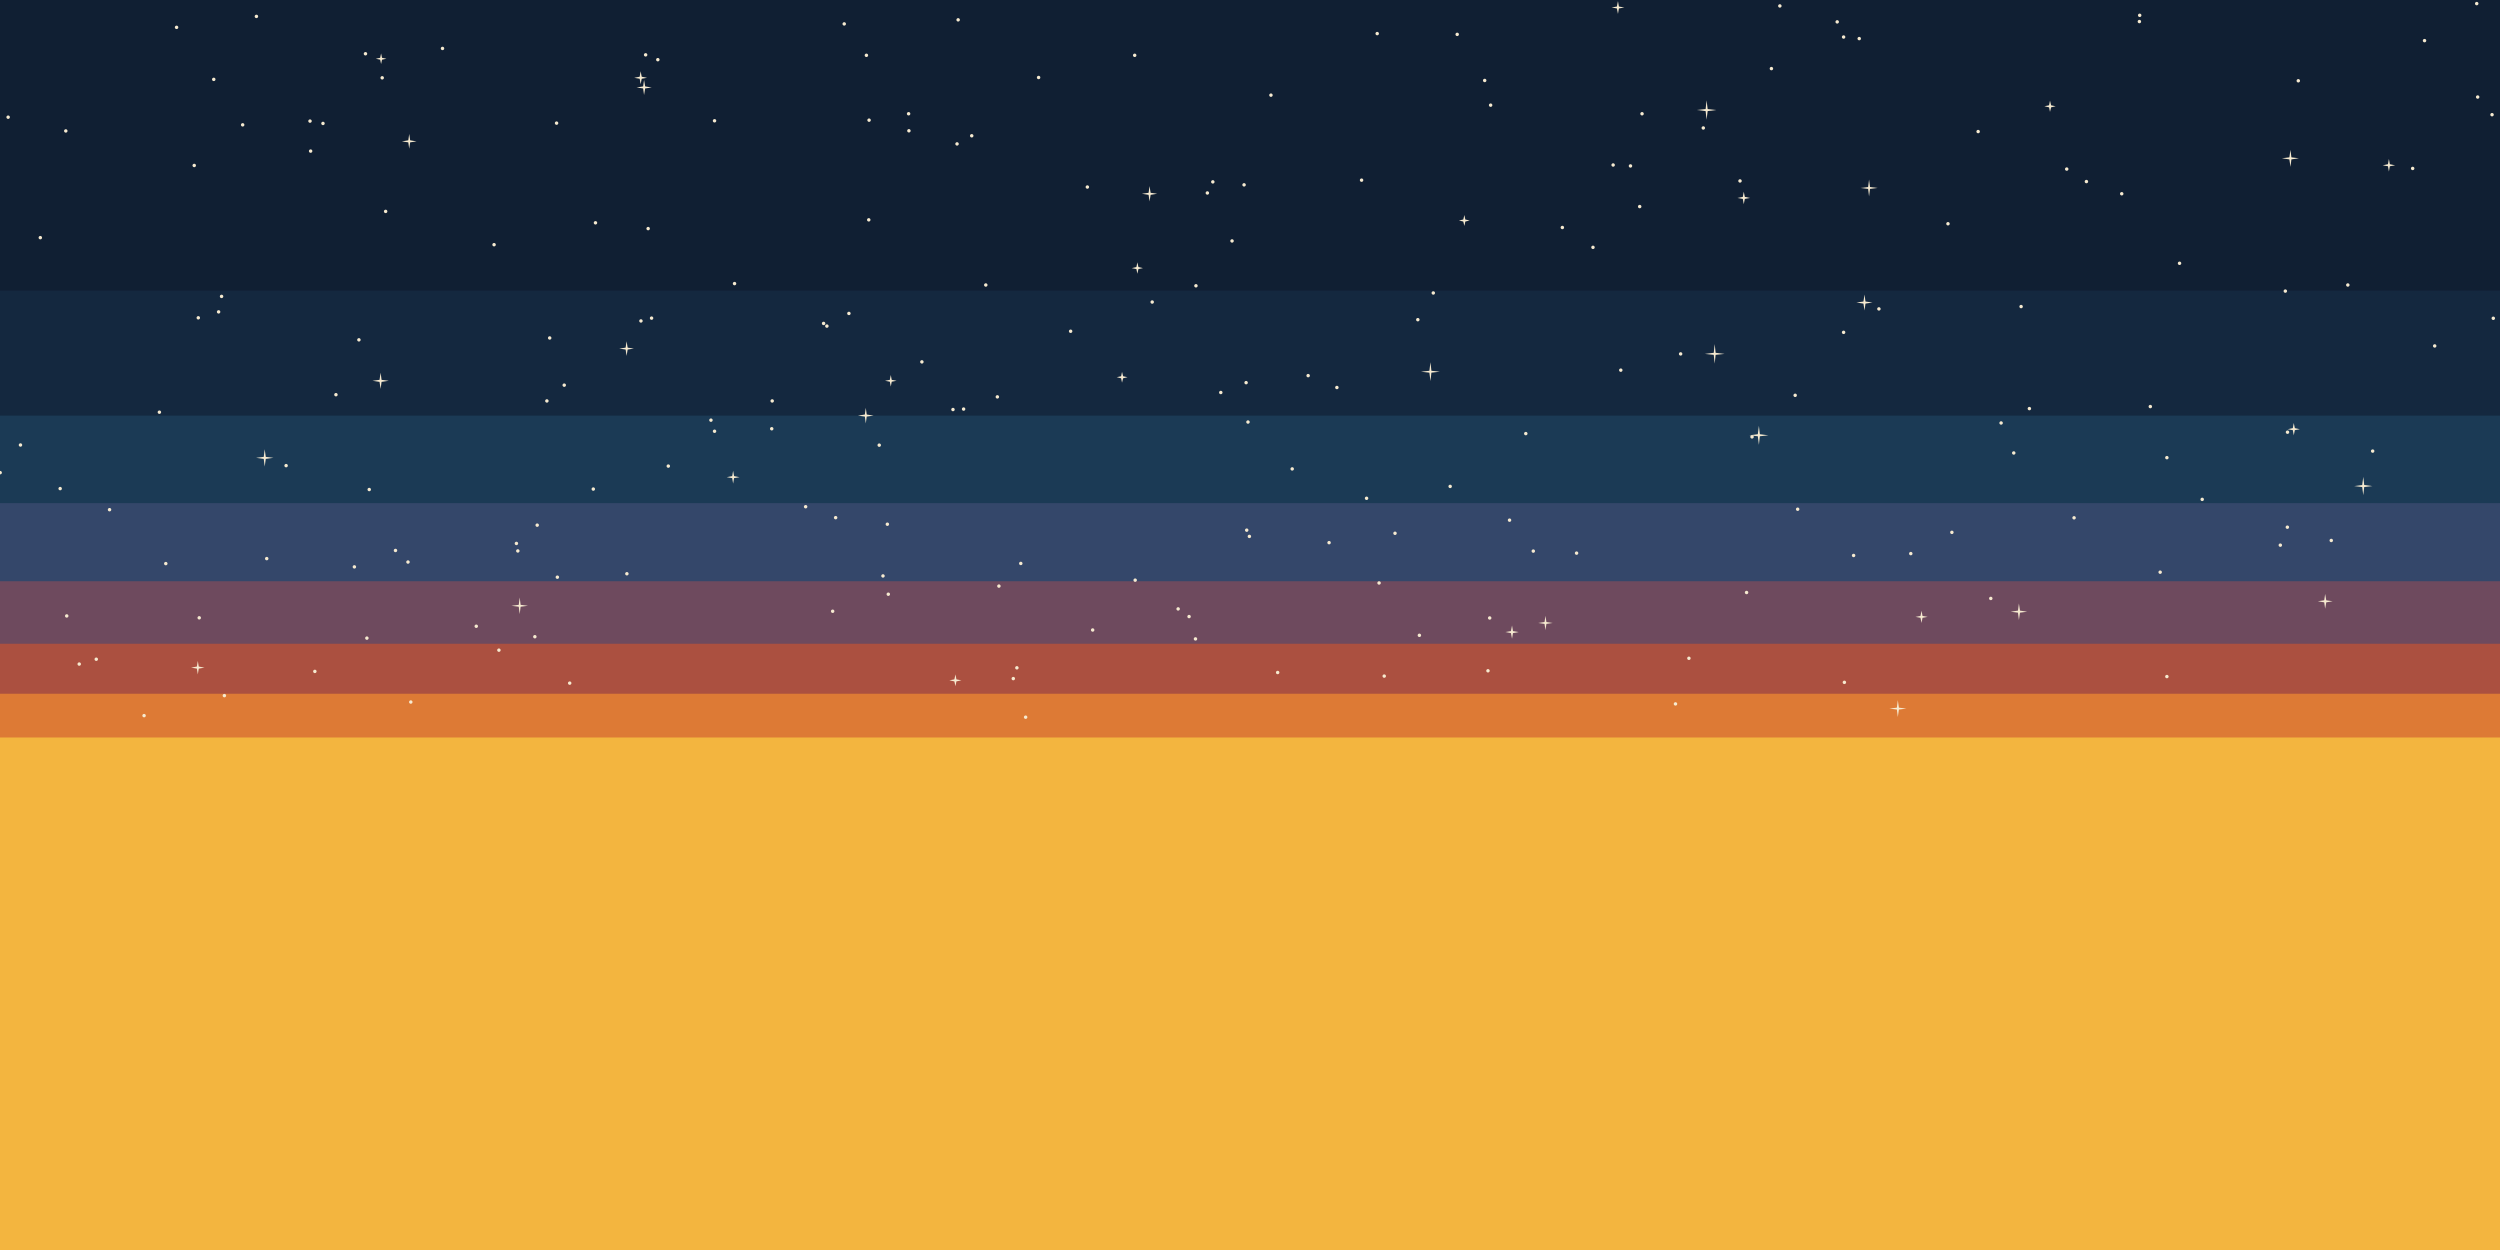
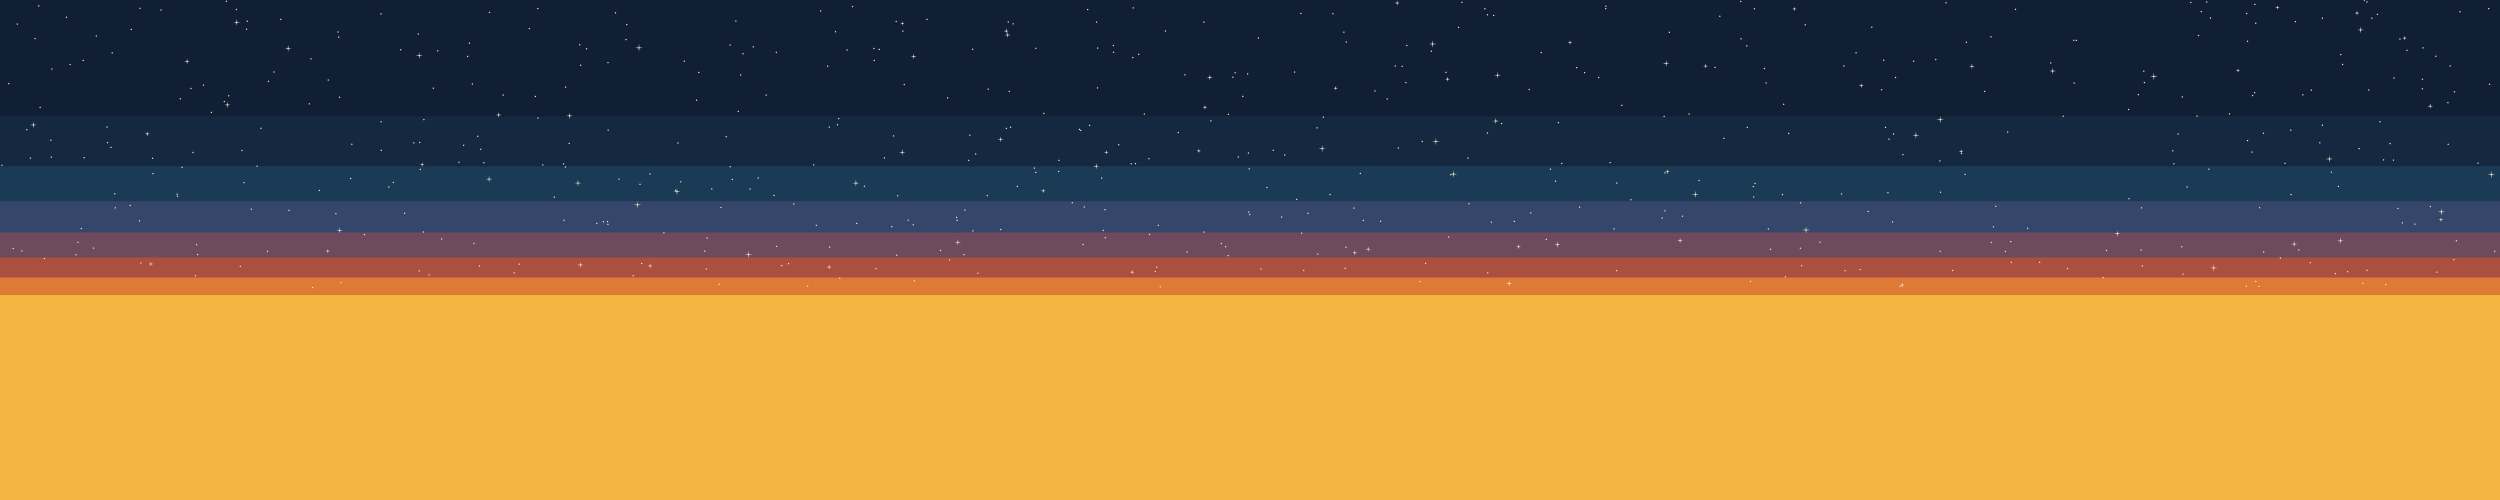
- <svg xmlns="http://www.w3.org/2000/svg" viewBox="0 0 1600 800" width="1600" height="800">
-   <rect width="1600" height="800" fill="#101f33" />
-   <rect y="0" width="1600" height="800" fill="#101f33" />
-   <rect y="186" width="1600" height="614" fill="#14283f" />
-   <rect y="266" width="1600" height="534" fill="#1b3a55" />
-   <rect y="322" width="1600" height="478" fill="#34476a" />
-   <rect y="372" width="1600" height="428" fill="#6e4a5e" />
-   <rect y="412" width="1600" height="388" fill="#ab5040" />
-   <rect y="444" width="1600" height="356" fill="#dd7a35" />
-   <rect y="472" width="1600" height="328" fill="#f3b53f" />
-   <path d="M0.1 302.5h.01M630.9 182.4h.01M427.7 298.3h.01M61.6 421.9h.01M139.9 199.6h.01M1043.5 106.2h.01M882.6 373.1h.01M379.7 313h.01M261.1 359.7h.01M1322.7 108.2h.01M981.3 352.7h.01M581.5 72.8h.01M581.7 83.7h.01M621.9 86.9h.01M1274.1 383h.01M781.3 251.2h.01M837.2 240.4h.01M952.3 429.3h.01M529.2 208.7h.01M590 231.6h.01M616.7 261.8h.01M515.6 324.3h.01M126.9 203.4h.01M236.3 313.3h.01M1595.7 203.7h.01M850.6 347.3h.01M554.5 35.4h.01M543.3 200.6h.01M1075.6 226.5h.01M1186.3 355.5h.01M198.8 96.7h.01M102 263.8h.01M215 252.6h.01M319.3 416.1h.01M695.9 119.7h.01M650.8 427.4h.01M797.9 339.3h.01M364.6 437.2h.01M1249.2 340.7h.01M70.1 326.2h.01M417 203.6h.01M1288.8 289.9h.01M954 67.3h.01M813.4 60.9h.01M1179.9 23.7h.01M685.2 212h.01M568.5 380.3h.01M1080.9 421.3h.01M413.2 35.1h.01M871.4 115.3h.01M1246.7 143.2h.01M817.7 430.4h.01M410.2 205.4h.01M612.5 92.1h.01M1133.7 43.9h.01M999.9 145.6h.01M907.4 204.6h.01M656.4 459h.01M527.1 207h.01M1113.6 115.8h.01M124.3 105.9h.01M917.3 187.5h.01M540.3 15.3h.01M92.2 458h.01M1386.8 292.9h.01M141.8 189.7h.01M42.1 83.8h.01M229.7 217.5h.01M648.5 434.3h.01M1180.4 436.7h.01M737.4 193.3h.01M1470.9 51.7h.01M1551.7 26h.01M1585.1 2.3h.01M226.8 362.8h.01M457.3 77.3h.01M155.3 79.9h.01M1558.2 221.4h.01M556.2 76.9h.01M1585.7 62.1h.01M798.7 270.1h.01M1009 354h.01M1037.3 236.9h.01M1293.5 196.2h.01M106.1 360.7h.01M928.1 311.3h.01M885.9 432.7h.01M246.8 135.3h.01M1544.1 107.8h.01M1502.6 182.4h.01M1357.9 124h.01M609.9 262.1h.01M966.1 332.9h.01M1121.3 279.6h.01M1492 345.9h.01M1150.5 325.9h.01M233.9 34.4h.01M343.8 336.1h.01M532.9 391.2h.01M351.8 216.3h.01M136.8 50.8h.01M855.6 248h.01M1459.4 348.9h.01M765.4 182.9h.01M1369.4 9.8h.01M639.3 375.1h.01M1463.9 337.4h.01M50.7 425h.01M534.8 331.3h.01M874.6 318.9h.01M127.5 395.4h.01M881.4 21.5h.01M565.1 368.6h.01M776.2 116.4h.01M457.3 276h.01M1202.5 197.7h.01M765.1 408.9h.01M1049.4 132.2h.01M1139.1 3.8h.01M234.8 408.4h.01M1409.4 319.6h.01M1090.1 81.9h.01M1386.8 433h.01M113 17.5h.01M1222.9 354.3h.01M304.8 400.8h.01M356.7 369.4h.01M414.8 146.3h.01M932.6 22h.01M1175.8 14h.01M1594.9 73.4h.01M699.3 403.2h.01M754 389.7h.01M401.2 367.2h.01M799.6 343.3h.01M653.3 360.6h.01M244.6 49.8h.01M421 38.2h.01M198.4 77.5h.01M1327.4 331.4h.01M381.1 142.6h.01M143.6 445.2h.01M772.7 123.5h.01M953.4 395.5h.01M342.3 407.5h.01M1032.4 105.6h.01M42.7 394.2h.01M1117.8 379.2h.01M562.7 284.9h.01M1280.7 270.7h.01M908.4 406.6h.01M1266 84.2h.01M664.7 49.6h.01M1019.5 158.3h.01M350 256.6h.01M1462.6 186.3h.01M262.9 449.3h.01M25.8 152.1h.01M201.5 429.7h.01M1072.3 450.5h.01M1369.2 13.8h.01M1179.9 212.7h.01M206.7 79h.01M331.4 352.6h.01M493.9 274.4h.01M164.1 10.5h.01M797.5 244.9h.01M494.2 256.6h.01M5.2 75h.01M556 140.7h.01M356.2 78.8h.01M253.1 352.3h.01M183.1 298h.01M1335.3 116.2h.01M892.8 341.3h.01M316.2 156.6h.01M726.2 35.4h.01M1382.5 366.2h.01M170.7 357.5h.01M1148.9 253h.01M950.2 51.5h.01M455 268.9h.01M567.9 335.5h.01M1298.8 261.5h.01M1518.5 288.7h.01M13.1 284.8h.01M726.5 371.3h.01M1394.9 168.5h.01M788.5 154.2h.01M1189.9 24.7h.01M761 394.6h.01M330.5 347.8h.01M1050.9 72.8h.01M976.5 277.5h.01M361.1 246.5h.01M1376.2 260.2h.01M638.3 254h.01M613.2 12.7h.01M827 300.1h.01M283.2 31h.01M1464 276.6h.01M796.2 118.3h.01M38.5 312.7h.01M470.1 181.5h.01" stroke="#f6ead0" stroke-width="2.2" stroke-linecap="round" />
-   <path d="M469.2 301.3L469.8 304.7L473.3 305.4L469.8 306L469.2 309.5L468.6 306L465.1 305.4L468.6 304.7ZM1468 270.7L1468.7 274L1471.9 274.7L1468.7 275.3L1468 278.6L1467.4 275.3L1464.1 274.7L1467.4 274ZM735.7 119.1L736.4 123.4L740.6 124L736.4 124.7L735.7 128.9L735.1 124.7L730.8 124L735.1 123.4ZM1292.1 386.2L1292.8 390.8L1297.4 391.5L1292.8 392.1L1292.1 396.8L1291.5 392.1L1286.8 391.5L1291.5 390.8ZM1528.9 101.7L1529.5 105.1L1532.9 105.8L1529.5 106.4L1528.9 109.8L1528.3 106.4L1524.9 105.8L1528.3 105.1ZM1229.8 390.9L1230.4 394.2L1233.7 394.8L1230.4 395.4L1229.8 398.7L1229.1 395.4L1225.9 394.8L1229.1 394.2ZM727.9 167.9L728.6 170.9L731.5 171.6L728.6 172.2L727.9 175.2L727.3 172.2L724.3 171.6L727.3 170.9ZM410 45.6L410.7 49.1L414.1 49.8L410.7 50.4L410 53.9L409.4 50.4L405.9 49.8L409.4 49.1ZM611.5 431.6L612.1 434.8L615.3 435.4L612.1 436.1L611.5 439.2L610.8 436.1L607.6 435.4L610.8 434.8ZM1196.2 114.9L1196.8 119.7L1201.6 120.3L1196.8 120.9L1196.2 125.7L1195.6 120.9L1190.8 120.3L1195.6 119.7ZM570.1 240L570.7 243.1L573.8 243.7L570.7 244.3L570.1 247.4L569.5 244.3L566.4 243.7L569.5 243.1ZM261.9 85.7L262.5 89.8L266.6 90.5L262.5 91.1L261.9 95.2L261.3 91.1L257.2 90.5L261.3 89.8ZM915.5 231.8L916.1 237.3L921.5 237.9L916.1 238.5L915.5 243.9L914.8 238.5L909.4 237.9L914.8 237.3ZM554.1 261L554.7 265.3L559.1 266L554.7 266.6L554.1 271L553.5 266.6L549.1 266L553.5 265.3ZM243.9 34.2L244.5 37L247.3 37.6L244.5 38.2L243.9 41L243.3 38.2L240.5 37.6L243.3 37ZM1312 64.4L1312.7 67.4L1315.6 68L1312.7 68.7L1312 71.6L1311.4 68.7L1308.4 68L1311.4 67.4ZM1465.9 95.9L1466.5 100.7L1471.3 101.3L1466.5 102L1465.9 106.8L1465.2 102L1460.4 101.3L1465.2 100.7ZM937.2 137.6L937.8 140.5L940.6 141.1L937.8 141.8L937.2 144.6L936.5 141.8L933.7 141.1L936.5 140.5ZM126.6 423L127.2 426.6L130.9 427.3L127.2 427.9L126.6 431.6L126 427.9L122.3 427.3L126 426.6ZM967.7 400.3L968.3 403.9L971.9 404.5L968.3 405.2L967.7 408.8L967 405.2L963.5 404.5L967 403.9ZM412.2 51.1L412.9 55.3L417.1 56L412.9 56.6L412.2 60.8L411.6 56.6L407.4 56L411.6 55.3ZM989.1 394.1L989.7 398.1L993.7 398.7L989.7 399.3L989.1 403.3L988.5 399.3L984.5 398.7L988.5 398.1ZM1193.3 188.5L1193.9 193L1198.4 193.6L1193.9 194.3L1193.3 198.7L1192.6 194.3L1188.1 193.6L1192.6 193ZM332.6 382.4L333.2 387.1L337.9 387.7L333.2 388.3L332.6 393L332 388.3L327.3 387.7L332 387.1ZM1512.5 305.2L1513.1 310.4L1518.3 311.1L1513.1 311.7L1512.5 316.9L1511.8 311.7L1506.7 311.1L1511.8 310.4ZM1116 122.7L1116.7 126L1120 126.7L1116.7 127.3L1116 130.7L1115.4 127.3L1112 126.7L1115.4 126ZM718.1 238L718.8 240.8L721.6 241.4L718.8 242.1L718.1 244.9L717.5 242.1L714.7 241.4L717.5 240.8ZM1035.5 0.7L1036.1 4.2L1039.6 4.8L1036.1 5.4L1035.5 8.9L1034.8 5.4L1031.4 4.8L1034.8 4.2ZM1092.2 64.2L1092.9 69.8L1098.4 70.4L1092.9 71.1L1092.2 76.6L1091.6 71.1L1086 70.4L1091.6 69.8ZM1097.4 220.2L1098 225.8L1103.7 226.5L1098 227.1L1097.4 232.7L1096.8 227.1L1091.1 226.5L1096.8 225.8ZM1125.7 272.5L1126.3 277.9L1131.8 278.6L1126.3 279.2L1125.7 284.7L1125 279.2L1119.6 278.6L1125 277.9ZM1488.1 380.1L1488.8 384.2L1492.9 384.8L1488.8 385.5L1488.1 389.6L1487.5 385.5L1483.4 384.8L1487.5 384.2ZM243.6 238.5L244.2 243.1L248.8 243.7L244.2 244.4L243.6 248.9L242.9 244.4L238.4 243.7L242.9 243.1ZM1214.6 448.1L1215.3 452.9L1220.1 453.5L1215.3 454.1L1214.6 458.9L1214 454.1L1209.2 453.5L1214 452.9ZM401 218.4L401.7 222.5L405.7 223.1L401.7 223.7L401 227.8L400.4 223.7L396.3 223.1L400.4 222.5ZM169.4 287.5L170.1 292.4L175 293L170.1 293.7L169.4 298.6L168.8 293.7L163.9 293L168.8 292.4Z" fill="#f6ead0" />
+ <svg xmlns="http://www.w3.org/2000/svg" viewBox="-1200 0 4000 800" width="4000" height="800">
+   <rect x="-1200" width="4000" height="800" fill="#101f33" />
+   <rect x="-1200" y="0" width="4000" height="800" fill="#101f33" />
+   <rect x="-1200" y="186" width="4000" height="614" fill="#14283f" />
+   <rect x="-1200" y="266" width="4000" height="534" fill="#1b3a55" />
+   <rect x="-1200" y="322" width="4000" height="478" fill="#34476a" />
+   <rect x="-1200" y="372" width="4000" height="428" fill="#6e4a5e" />
+   <rect x="-1200" y="412" width="4000" height="388" fill="#ab5040" />
+   <rect x="-1200" y="444" width="4000" height="356" fill="#dd7a35" />
+   <rect x="-1200" y="472" width="4000" height="328" fill="#f3b53f" />
+   <path d="M0.1 302.5h.01M630.9 182.4h.01M427.7 298.3h.01M61.6 421.9h.01M139.9 199.6h.01M1043.5 106.2h.01M882.6 373.1h.01M379.7 313h.01M261.1 359.7h.01M1322.7 108.2h.01M981.3 352.7h.01M581.5 72.8h.01M581.7 83.7h.01M621.9 86.9h.01M1274.1 383h.01M781.3 251.2h.01M837.2 240.4h.01M952.3 429.3h.01M529.2 208.7h.01M590 231.6h.01M616.7 261.8h.01M515.6 324.3h.01M126.9 203.4h.01M236.3 313.3h.01M1595.7 203.7h.01M850.6 347.3h.01M554.5 35.4h.01M543.3 200.6h.01M1075.6 226.5h.01M1186.3 355.5h.01M198.8 96.7h.01M102 263.8h.01M215 252.6h.01M319.3 416.1h.01M695.9 119.7h.01M650.8 427.4h.01M797.9 339.3h.01M364.6 437.2h.01M1249.2 340.7h.01M70.1 326.2h.01M417 203.6h.01M1288.8 289.9h.01M954 67.3h.01M813.4 60.9h.01M1179.9 23.7h.01M685.2 212h.01M568.5 380.3h.01M1080.9 421.3h.01M413.2 35.1h.01M871.4 115.3h.01M1246.7 143.2h.01M817.7 430.4h.01M410.2 205.4h.01M612.5 92.1h.01M1133.7 43.9h.01M999.9 145.6h.01M907.4 204.6h.01M656.4 459h.01M527.1 207h.01M1113.6 115.8h.01M124.3 105.9h.01M917.3 187.5h.01M540.3 15.3h.01M92.2 458h.01M1386.8 292.9h.01M141.8 189.7h.01M42.1 83.8h.01M229.7 217.5h.01M648.5 434.3h.01M1180.4 436.7h.01M737.4 193.3h.01M1470.9 51.7h.01M1551.7 26h.01M1585.1 2.3h.01M226.8 362.8h.01M457.3 77.3h.01M155.3 79.9h.01M1558.2 221.4h.01M556.2 76.9h.01M1585.7 62.1h.01M798.7 270.1h.01M1009 354h.01M1037.3 236.9h.01M1293.5 196.2h.01M106.1 360.7h.01M928.1 311.3h.01M885.9 432.7h.01M246.8 135.3h.01M1544.1 107.8h.01M1502.6 182.4h.01M1357.9 124h.01M609.9 262.1h.01M966.1 332.9h.01M1121.3 279.6h.01M1492 345.9h.01M1150.5 325.9h.01M233.9 34.4h.01M343.8 336.1h.01M532.9 391.2h.01M351.8 216.3h.01M136.8 50.8h.01M855.6 248h.01M1459.4 348.9h.01M765.4 182.9h.01M1369.4 9.8h.01M639.3 375.1h.01M1463.9 337.4h.01M50.7 425h.01M534.8 331.3h.01M874.6 318.9h.01M127.5 395.4h.01M881.4 21.5h.01M565.1 368.6h.01M776.2 116.4h.01M457.3 276h.01M1202.5 197.7h.01M765.1 408.9h.01M1049.4 132.2h.01M1139.1 3.8h.01M234.8 408.4h.01M1409.4 319.6h.01M1090.1 81.9h.01M1386.8 433h.01M113 17.5h.01M1222.9 354.3h.01M304.8 400.8h.01M356.7 369.4h.01M414.8 146.3h.01M932.6 22h.01M1175.8 14h.01M1594.9 73.4h.01M699.3 403.2h.01M754 389.7h.01M401.2 367.2h.01M799.6 343.3h.01M653.3 360.6h.01M244.6 49.8h.01M421 38.2h.01M198.4 77.5h.01M1327.4 331.4h.01M381.1 142.6h.01M143.6 445.2h.01M772.7 123.5h.01M953.4 395.5h.01M342.3 407.5h.01M1032.4 105.6h.01M42.7 394.2h.01M1117.8 379.2h.01M562.7 284.9h.01M1280.7 270.7h.01M908.4 406.6h.01M1266 84.2h.01M664.7 49.6h.01M1019.5 158.3h.01M350 256.6h.01M1462.6 186.3h.01M262.9 449.3h.01M25.8 152.1h.01M201.5 429.7h.01M1072.3 450.5h.01M1369.2 13.8h.01M1179.9 212.7h.01M206.7 79h.01M331.4 352.6h.01M493.9 274.4h.01M164.1 10.5h.01M797.5 244.9h.01M494.2 256.6h.01M5.2 75h.01M556 140.7h.01M356.2 78.8h.01M253.1 352.3h.01M183.1 298h.01M1335.3 116.2h.01M892.8 341.3h.01M316.2 156.6h.01M726.2 35.4h.01M1382.5 366.2h.01M170.7 357.5h.01M1148.9 253h.01M950.2 51.5h.01M455 268.9h.01M567.9 335.5h.01M1298.8 261.5h.01M1518.5 288.7h.01M13.1 284.8h.01M726.5 371.3h.01M1394.9 168.5h.01M788.5 154.2h.01M1189.9 24.7h.01M761 394.6h.01M330.5 347.8h.01M1050.9 72.8h.01M976.5 277.5h.01M361.1 246.5h.01M1376.2 260.2h.01M638.3 254h.01M613.2 12.7h.01M827 300.1h.01M283.2 31h.01M1464 276.6h.01M796.2 118.3h.01M38.5 312.7h.01M470.1 181.5h.01M-1129 413.8h.01M-527.5 271.1h.01M-637.1 230.8h.01M-552.6 341.2h.01M-271 104.4h.01M-702.4 94.2h.01M-1093.6 27.6h.01M-894.5 141.5h.01M-435.6 218h.01M-1186 133.9h.01M-198.3 63.4h.01M-674.8 128.1h.01M-449 69h.01M-772 402.2h.01M-441.7 389.6h.01M-570.5 291.9h.01M-451.7 90.2h.01M-1045.9 57.7h.01M-28.3 287.1h.01M-990 47h.01M-1118.6 224.4h.01M-506.7 141.1h.01M-788.6 265.9h.01M-234.5 354.8h.01M-15 120h.01M-38.1 218.7h.01M-105.1 98h.01M-1138 9.4h.01M-874.5 136.2h.01M-916 313.9h.01M-46.4 332h.01M-499.6 81.3h.01M-590.2 194.9h.01M-295 139.4h.01M-352.9 45.7h.01M-705.1 166.2h.01M-955.9 253.2h.01M-589.9 240.6h.01M-297.6 352.4h.01M-805.5 46.7h.01M-81.9 115.9h.01M-416.8 19.9h.01M-261.5 78.1h.01M-1117.1 110.5h.01M-176 294.9h.01M-750.7 30.9h.01M-942.4 16h.01M-761.5 115.2h.01M-369.2 422.6h.01M-1066.9 96.7h.01M-887.3 441.2h.01M-513.3 439.9h.01M-1078.3 407.7h.01M-837.8 2h.01M-737.6 336.6h.01M-699.9 460h.01M-61.2 302.2h.01M-1196.9 264.5h.01M-1015.5 332.6h.01M-31.7 266.8h.01M-72.3 401.8h.01M-1118 251.5h.01M-394.9 152.1h.01M-31.8 72.1h.01M-908.7 267.7h.01M-885.4 391.5h.01M-160.1 278.3h.01M-654.6 452.2h.01M-197.2 39.4h.01M-22.6 33.8h.01M-209.7 286.6h.01M-1016.4 310.1h.01M-425.9 260.5h.01M-1143.9 61.8h.01M-809.5 292.3h.01M-1028 228.2h.01M-662.6 341.9h.01M-815.5 426.2h.01M-49.5 454.8h.01M-339.3 188.9h.01M-215.2 20.6h.01M-528.5 227.9h.01M-577.9 299.2h.01M-976.1 13.3h.01M-458.1 232.5h.01M-804.4 34h.01M-1135.8 171.9h.01M-590.3 22.2h.01M-227.2 100.2h.01M-377.2 436.6h.01M-18.8 178.2h.01M-186.9 441.2h.01M-1157.1 207.5h.01M-298.3 262.3h.01M-68.6 380.9h.01M-616.9 375.3h.01M-430.8 238.8h.01M-656.8 155.6h.01M-1165.1 401.4h.01M-1151.3 253h.01M-883.8 407.3h.01M-797.9 334.7h.01M-85.5 160.3h.01M-891.2 243.9h.01M-1178.8 397.6h.01M-343.4 154.3h.01M-11.1 86h.01M-1028.8 203.2h.01M-911.5 158.1h.01M-110.8 290.9h.01M-227.3 359h.01M-522.6 371.2h.01M-1050.4 397h.01M-1020.5 84.6h.01M-444.2 134.4h.01M-537.9 228.6h.01M-339.5 13.7h.01M-841.1 162.5h.01M-821.7 15.2h.01M-295.3 267.1h.01M-916.6 310.7h.01M-770.4 130.2h.01M-812.8 240.8h.01M-228 354.6h.01M-119.2 304.6h.01M-465.7 259.6h.01M-1065.3 252.2h.01M-432.8 425.6h.01M-659.2 51.2h.01M-861.8 179.8h.01M-1087.8 103.2h.01M-974.5 420.7h.01M-227 208.3h.01M-69.8 430.4h.01M-289.3 229.5h.01M-1075.3 387.7h.01M-955.2 277.8h.01M-1022.5 235.7h.01M-558.9 79.7h.01M-689 304.7h.01M-1069.9 365.8h.01M-272.4 71.6h.01M-658.1 59.4h.01M-1172.4 38.5h.01M-638.9 285.6h.01M-493.4 382.3h.01M-991.7 328.8h.01M-137.7 372.6h.01M-331.5 263.9h.01M-782.5 205.2h.01M-529.3 433.4h.01M-521.8 191.4h.01M-245.1 357.3h.01M-173.4 421.6h.01M-530.8 54.5h.01M-834 153.3h.01M-313.1 315.4h.01M-115.3 228.8h.01M-976.7 353.4h.01M1746.4 310.3h.01M1816.8 203.8h.01M1750.2 105.6h.01M1913.7 4.4h.01M2651.1 80.6h.01M1752.1 433.1h.01M2675.8 142h.01M1600.9 450.2h.01M2448.6 412.8h.01M2716.7 164.3h.01M2285 214.4h.01M1832.9 124h.01M2231 132.1h.01M2478.1 399.8h.01M2081.2 100.7h.01M2165.2 444.1h.01M2334.2 270.7h.01M2421.5 213.2h.01M1904.8 307.5h.01M1986.1 388h.01M2688.6 330.5h.01M2580.5 453.3h.01M2515.9 200.4h.01M2063.4 419.6h.01M2012.3 211.4h.01M2726.2 415.5h.01M1904.4 402.1h.01M1661.9 213.4h.01M2394.2 457.9h.01M2617.1 455.5h.01M2783.3 134.9h.01M2515.8 29.1h.01M2336.8 28.8h.01M1607.1 14h.01M2322.1 18.6h.01M1629.4 366.3h.01M2603.9 23h.01M2727.2 146.9h.01M2414.4 458.2h.01M2278.2 262.1h.01M2276.5 241.3h.01M2587.2 432.5h.01M1656.6 442.9h.01M2736 18.8h.01M1789.1 338.4h.01M2613.7 255.8h.01M1632.8 398.8h.01M1625.8 132.7h.01M2024.8 14.9h.01M2396.1 225h.01M2415.4 332.4h.01M2221.3 151.5h.01M1810.6 143.6h.01M1822.4 222.6h.01M1623.1 109.6h.01M2290.8 394.9h.01M1653.9 166.8h.01M2299.3 299.1h.01M1897.2 95.3h.01M1946.3 67.6h.01M2484.6 151.7h.01M2404.1 152.9h.01M2170.4 400.7h.01M2675.9 126.8h.01M2530.2 275.6h.01M2624.1 229.8h.01M1989.5 363h.01M2511.7 228.5h.01M2330.7 3.2h.01M2590 144h.01M2206.4 317.9h.01M2409.2 37.2h.01M2291.7 155.1h.01M2317.6 56.8h.01M2465.2 208.3h.01M2403.2 243.3h.01M2574.6 237.7h.01M1975.5 146.3h.01M1828 355.1h.01M2421.9 403.2h.01M2607.9 194.8h.01M1688.4 39.7h.01M2472.6 34.7h.01M2764.8 261h.01M2226.5 332.6h.01M1605.3 298.5h.01M2496.3 420.3h.01M2118.7 132.9h.01M2791.6 402h.01M1680.9 324.6h.01M2017.3 386.6h.01M2122.1 64.6h.01M2407.4 148.3h.01M1712.1 387.5h.01M1680.6 397.2h.01M2583.1 0.3h.01M2720.3 105.5h.01M2629.5 256.2h.01M2556.2 434.7h.01M2663.8 358.6h.01M1652 311.3h.01M2407.8 7h.01M1924.3 432.8h.01M1776.3 431.2h.01M1682.6 425.1h.01M1769.7 84.5h.01M1840.3 458.3h.01M1829.7 214.4h.01M2396 66h.01M2225.8 400.2h.01M2367.1 182.2h.01M1993.2 330.1h.01M2545.3 87.4h.01M2315.3 185.8h.01M2639.9 62.5h.01M1903.8 257.5h.01M2008.7 402.4h.01M2230.1 113.9h.01M2456.1 261.3h.01M2541.5 298.3h.01M2698.9 435.4h.01M2409.2 450.4h.01M1938.5 245.7h.01M2044.3 365.3h.01M1844.6 247.4h.01M2781.9 13.8h.01M1813.9 96.4h.01M2394.8 21.6h.01M2730.2 385.2h.01M2717.1 230.9h.01M1861.8 98h.01M2292.7 438.8h.01M1608 293.6h.01M2108.1 429.7h.01M1794.9 43.5h.01M2018 419.6h.01M2118.1 64.4h.01M2636.6 333.5h.01M2587.2 3.1h.01M2697.3 90h.01M1605.9 315.1h.01M2536.7 437.8h.01M1944.2 279.1h.01M1820.7 308.3h.01M2101.1 186h.01M2676.8 76.6h.01M2465.8 311.4h.01M2205.8 175.2h.01M2227.8 425.6h.01M2498.1 144.2h.01M2548.2 103.1h.01M2630.4 124.8h.01M2594.9 29.1h.01M1985.6 58.9h.01M2305.3 4h.01M2643.8 356.6h.01" stroke="#f6ead0" stroke-width="2.2" stroke-linecap="round" />
+   <path d="M469.2 301.3L469.8 304.7L473.3 305.4L469.8 306L469.2 309.5L468.6 306L465.1 305.4L468.6 304.7ZM1468 270.7L1468.7 274L1471.9 274.7L1468.7 275.3L1468 278.6L1467.4 275.3L1464.1 274.7L1467.4 274ZM735.7 119.1L736.4 123.4L740.6 124L736.4 124.7L735.7 128.9L735.1 124.7L730.8 124L735.1 123.4ZM1292.1 386.2L1292.8 390.8L1297.4 391.5L1292.8 392.1L1292.1 396.8L1291.5 392.1L1286.8 391.5L1291.5 390.8ZM1528.9 101.7L1529.5 105.1L1532.9 105.8L1529.5 106.4L1528.9 109.8L1528.3 106.4L1524.9 105.8L1528.3 105.1ZM1229.8 390.9L1230.4 394.2L1233.7 394.8L1230.4 395.4L1229.8 398.7L1229.1 395.4L1225.9 394.8L1229.1 394.2ZM727.9 167.9L728.6 170.9L731.5 171.6L728.6 172.2L727.9 175.2L727.3 172.2L724.3 171.6L727.3 170.9ZM410 45.6L410.7 49.1L414.1 49.8L410.7 50.4L410 53.9L409.4 50.4L405.9 49.8L409.4 49.1ZM611.5 431.6L612.1 434.8L615.3 435.4L612.1 436.1L611.5 439.2L610.8 436.1L607.6 435.4L610.8 434.8ZM1196.2 114.9L1196.8 119.7L1201.6 120.3L1196.8 120.9L1196.2 125.7L1195.6 120.9L1190.8 120.3L1195.6 119.7ZM570.1 240L570.7 243.1L573.8 243.7L570.7 244.3L570.1 247.4L569.5 244.3L566.4 243.7L569.5 243.1ZM261.9 85.7L262.5 89.8L266.6 90.5L262.5 91.1L261.9 95.2L261.3 91.1L257.2 90.5L261.3 89.8ZM915.5 231.8L916.1 237.3L921.5 237.9L916.1 238.5L915.5 243.9L914.8 238.5L909.4 237.9L914.8 237.3ZM554.1 261L554.7 265.3L559.1 266L554.7 266.6L554.1 271L553.5 266.6L549.1 266L553.5 265.3ZM243.9 34.2L244.5 37L247.3 37.6L244.5 38.2L243.9 41L243.3 38.2L240.5 37.6L243.3 37ZM1312 64.4L1312.7 67.4L1315.6 68L1312.7 68.7L1312 71.6L1311.4 68.7L1308.4 68L1311.4 67.4ZM1465.9 95.9L1466.5 100.7L1471.3 101.3L1466.5 102L1465.9 106.8L1465.2 102L1460.4 101.3L1465.2 100.7ZM937.2 137.6L937.8 140.5L940.6 141.1L937.8 141.8L937.2 144.6L936.5 141.8L933.7 141.1L936.5 140.5ZM126.6 423L127.2 426.6L130.9 427.3L127.2 427.9L126.6 431.6L126 427.9L122.3 427.3L126 426.6ZM967.7 400.3L968.3 403.9L971.9 404.5L968.3 405.2L967.7 408.8L967 405.2L963.5 404.5L967 403.9ZM412.2 51.1L412.9 55.3L417.1 56L412.9 56.6L412.2 60.8L411.6 56.6L407.4 56L411.6 55.3ZM989.1 394.1L989.7 398.1L993.7 398.7L989.7 399.3L989.1 403.3L988.5 399.3L984.5 398.7L988.5 398.1ZM1193.3 188.5L1193.9 193L1198.4 193.6L1193.9 194.3L1193.3 198.7L1192.6 194.3L1188.1 193.6L1192.6 193ZM332.6 382.4L333.2 387.1L337.9 387.7L333.2 388.3L332.6 393L332 388.3L327.3 387.7L332 387.1ZM1512.5 305.2L1513.1 310.4L1518.3 311.1L1513.1 311.7L1512.5 316.9L1511.8 311.7L1506.7 311.1L1511.8 310.4ZM1116 122.7L1116.7 126L1120 126.7L1116.7 127.3L1116 130.7L1115.4 127.3L1112 126.7L1115.4 126ZM718.1 238L718.8 240.8L721.6 241.4L718.8 242.1L718.1 244.9L717.5 242.1L714.7 241.4L717.5 240.8ZM1035.5 0.7L1036.1 4.2L1039.6 4.8L1036.1 5.4L1035.5 8.9L1034.8 5.4L1031.4 4.8L1034.8 4.2ZM1092.2 64.2L1092.9 69.8L1098.4 70.4L1092.9 71.1L1092.2 76.6L1091.6 71.1L1086 70.4L1091.6 69.8ZM1097.4 220.2L1098 225.8L1103.7 226.5L1098 227.1L1097.4 232.7L1096.8 227.1L1091.1 226.5L1096.8 225.8ZM1125.7 272.5L1126.3 277.9L1131.8 278.6L1126.3 279.2L1125.7 284.7L1125 279.2L1119.6 278.6L1125 277.9ZM1488.1 380.1L1488.8 384.2L1492.9 384.8L1488.8 385.5L1488.1 389.6L1487.5 385.5L1483.4 384.8L1487.5 384.2ZM243.6 238.5L244.2 243.1L248.8 243.7L244.2 244.4L243.6 248.9L242.9 244.4L238.4 243.7L242.9 243.1ZM1214.6 448.1L1215.3 452.9L1220.1 453.5L1215.3 454.1L1214.6 458.9L1214 454.1L1209.2 453.5L1214 452.9ZM401 218.4L401.7 222.5L405.7 223.1L401.7 223.7L401 227.8L400.4 223.7L396.3 223.1L400.4 222.5ZM169.4 287.5L170.1 292.4L175 293L170.1 293.7L169.4 298.6L168.8 293.7L163.9 293L168.8 292.4ZM-739 72.1L-738.3 76.8L-733.6 77.5L-738.3 78.1L-739 82.8L-739.6 78.1L-744.3 77.5L-739.6 76.8ZM-1146.6 194.5L-1145.9 199.3L-1141.2 199.9L-1145.9 200.5L-1146.6 205.3L-1147.2 200.5L-1152 199.9L-1147.2 199.3ZM-402 179.4L-401.4 183.3L-397.4 184L-401.4 184.6L-402 188.5L-402.7 184.6L-406.6 184L-402.7 183.3ZM-675.5 398.2L-674.9 401.1L-672.1 401.7L-674.9 402.3L-675.5 405.2L-676.1 402.3L-679 401.7L-676.1 401.1ZM-288.6 180.1L-287.9 184.7L-283.3 185.3L-287.9 186L-288.6 190.6L-289.2 186L-293.8 185.3L-289.2 184.7ZM-529.2 83.3L-528.6 88.4L-523.4 89.1L-528.6 89.7L-529.2 94.8L-529.8 89.7L-535 89.1L-529.8 88.4ZM-2.2 401L-1.6 406.7L4.1 407.3L-1.6 408L-2.2 413.6L-2.9 408L-8.5 407.3L-2.9 406.7ZM-177.6 70.2L-177 75.9L-171.3 76.5L-177 77.2L-177.6 82.8L-178.3 77.2L-183.9 76.5L-178.3 75.9ZM-159.8 421.2L-159.2 424.9L-155.6 425.5L-159.2 426.1L-159.8 429.7L-160.4 426.1L-164 425.5L-160.4 424.9ZM-964.4 210L-963.7 213.6L-960.1 214.2L-963.7 214.8L-964.4 218.4L-965 214.8L-968.6 214.2L-965 213.6ZM-180 321.7L-179.4 327L-174 327.7L-179.4 328.3L-180 333.7L-180.7 328.3L-186 327.7L-180.7 327ZM-275.3 287.6L-274.6 292.3L-269.9 292.9L-274.6 293.5L-275.3 298.2L-275.9 293.5L-280.6 292.9L-275.9 292.3ZM-836.1 162.7L-835.5 167.2L-831.1 167.8L-835.5 168.4L-836.1 172.9L-836.8 168.4L-841.2 167.8L-836.8 167.2ZM-900.7 93.7L-900 97.6L-896.2 98.3L-900 98.9L-900.7 102.8L-901.3 98.9L-905.2 98.3L-901.3 97.6ZM-821.2 30.5L-820.6 35.2L-815.8 35.8L-820.6 36.5L-821.2 41.2L-821.9 36.5L-826.6 35.8L-821.9 35.2ZM-271.2 418.8L-270.6 423.2L-266.2 423.9L-270.6 424.5L-271.2 428.9L-271.9 424.5L-276.3 423.9L-271.9 423.2ZM-417.5 281.3L-416.9 285.9L-412.2 286.6L-416.9 287.2L-417.5 291.9L-418.1 287.2L-422.8 286.6L-418.1 285.9ZM-524.5 259.7L-523.9 262.6L-521 263.2L-523.9 263.8L-524.5 266.7L-525.2 263.8L-528 263.2L-525.2 262.6ZM-116.8 300.9L-116.2 306L-111.1 306.7L-116.2 307.3L-116.8 312.4L-117.5 307.3L-122.6 306.7L-117.5 306ZM-958.6 418.4L-958 421.8L-954.6 422.4L-958 423L-958.6 426.4L-959.2 423L-962.6 422.4L-959.2 421.8ZM-656.6 363.4L-656 368L-651.4 368.6L-656 369.2L-656.6 373.8L-657.2 369.2L-661.8 368.6L-657.2 368ZM1671 10.8L1671.6 13.7L1674.4 14.3L1671.6 14.9L1671 17.7L1670.3 14.9L1667.5 14.3L1670.3 13.7ZM2647.4 57.2L2648.1 60.3L2651.2 61L2648.1 61.6L2647.4 64.7L2646.8 61.6L2643.7 61L2646.8 60.3ZM2342 422.3L2342.7 428.1L2348.4 428.7L2342.7 429.3L2342 435L2341.4 429.3L2335.7 428.7L2341.4 428.1ZM2571.2 17.2L2571.9 20.2L2574.9 20.9L2571.9 21.5L2571.2 24.5L2570.6 21.5L2567.6 20.9L2570.6 20.2ZM1955.1 101.5L1955.7 105.5L1959.7 106.1L1955.7 106.7L1955.1 110.7L1954.4 106.7L1950.5 106.1L1954.4 105.5ZM2544.7 379.8L2545.3 384.6L2550 385.2L2545.3 385.9L2544.7 390.6L2544 385.9L2539.3 385.2L2544 384.6ZM2577 42.4L2577.7 47.3L2582.5 47.9L2577.7 48.5L2577 53.4L2576.4 48.5L2571.6 47.9L2576.4 47.3ZM2786.1 273.2L2786.8 278.8L2792.3 279.4L2786.8 280.1L2786.1 285.6L2785.5 280.1L2779.9 279.4L2785.5 278.8ZM2688.3 165.1L2688.9 169.2L2693 169.9L2688.9 170.5L2688.3 174.6L2687.7 170.5L2683.5 169.9L2687.7 169.2ZM2443.9 8.5L2444.5 11.4L2447.4 12L2444.5 12.6L2443.9 15.5L2443.2 12.6L2440.3 12L2443.2 11.4ZM2380.8 109.4L2381.5 112.2L2384.2 112.8L2381.5 113.4L2380.8 116.2L2380.2 113.4L2377.4 112.8L2380.2 112.2ZM1937.8 238.4L1938.5 241.6L1941.6 242.2L1938.5 242.9L1937.8 246.1L1937.2 242.9L1934 242.2L1937.2 241.6ZM1865.4 210.8L1866.1 215.8L1871 216.4L1866.1 217.1L1865.4 222.1L1864.8 217.1L1859.8 216.4L1864.8 215.8ZM2470.7 385.3L2471.3 389.9L2475.9 390.5L2471.3 391.2L2470.7 395.7L2470.1 391.2L2465.5 390.5L2470.1 389.9ZM1904.3 185.3L1905 190.8L1910.5 191.5L1905 192.1L1904.3 197.6L1903.7 192.1L1898.2 191.5L1903.7 190.8ZM1689.7 361.7L1690.3 367.3L1696 368L1690.3 368.6L1689.7 374.3L1689 368.6L1683.4 368L1689 367.3ZM2187.7 368.9L2188.4 373.2L2192.6 373.8L2188.4 374.5L2187.7 378.7L2187.1 374.5L2182.8 373.8L2187.1 373.2ZM1843.5 452.1L1844.2 455.4L1847.5 456.1L1844.2 456.7L1843.5 460L1842.9 456.7L1839.6 456.1L1842.9 455.4ZM2706.2 333L2706.9 338.3L2712.1 338.9L2706.9 339.6L2706.2 344.9L2705.6 339.6L2700.3 338.9L2705.6 338.3ZM2084.2 108.3L2084.9 113L2089.6 113.6L2084.9 114.3L2084.2 119L2083.6 114.3L2078.9 113.6L2083.6 113ZM2526.9 248.3L2527.6 253.7L2533.1 254.4L2527.6 255L2526.9 260.5L2526.3 255L2520.8 254.4L2526.3 253.7ZM1778.1 132.7L1778.7 136.4L1782.4 137L1778.7 137.7L1778.1 141.4L1777.5 137.7L1773.8 137L1777.5 136.4ZM2705.5 347.8L2706.2 350.9L2709.3 351.6L2706.2 352.2L2705.5 355.4L2704.9 352.2L2701.7 351.6L2704.9 350.9ZM2246.2 116L2246.8 121.7L2252.5 122.3L2246.8 123L2246.2 128.7L2245.5 123L2239.8 122.3L2245.5 121.7Z" fill="#f6ead0" />
</svg>
